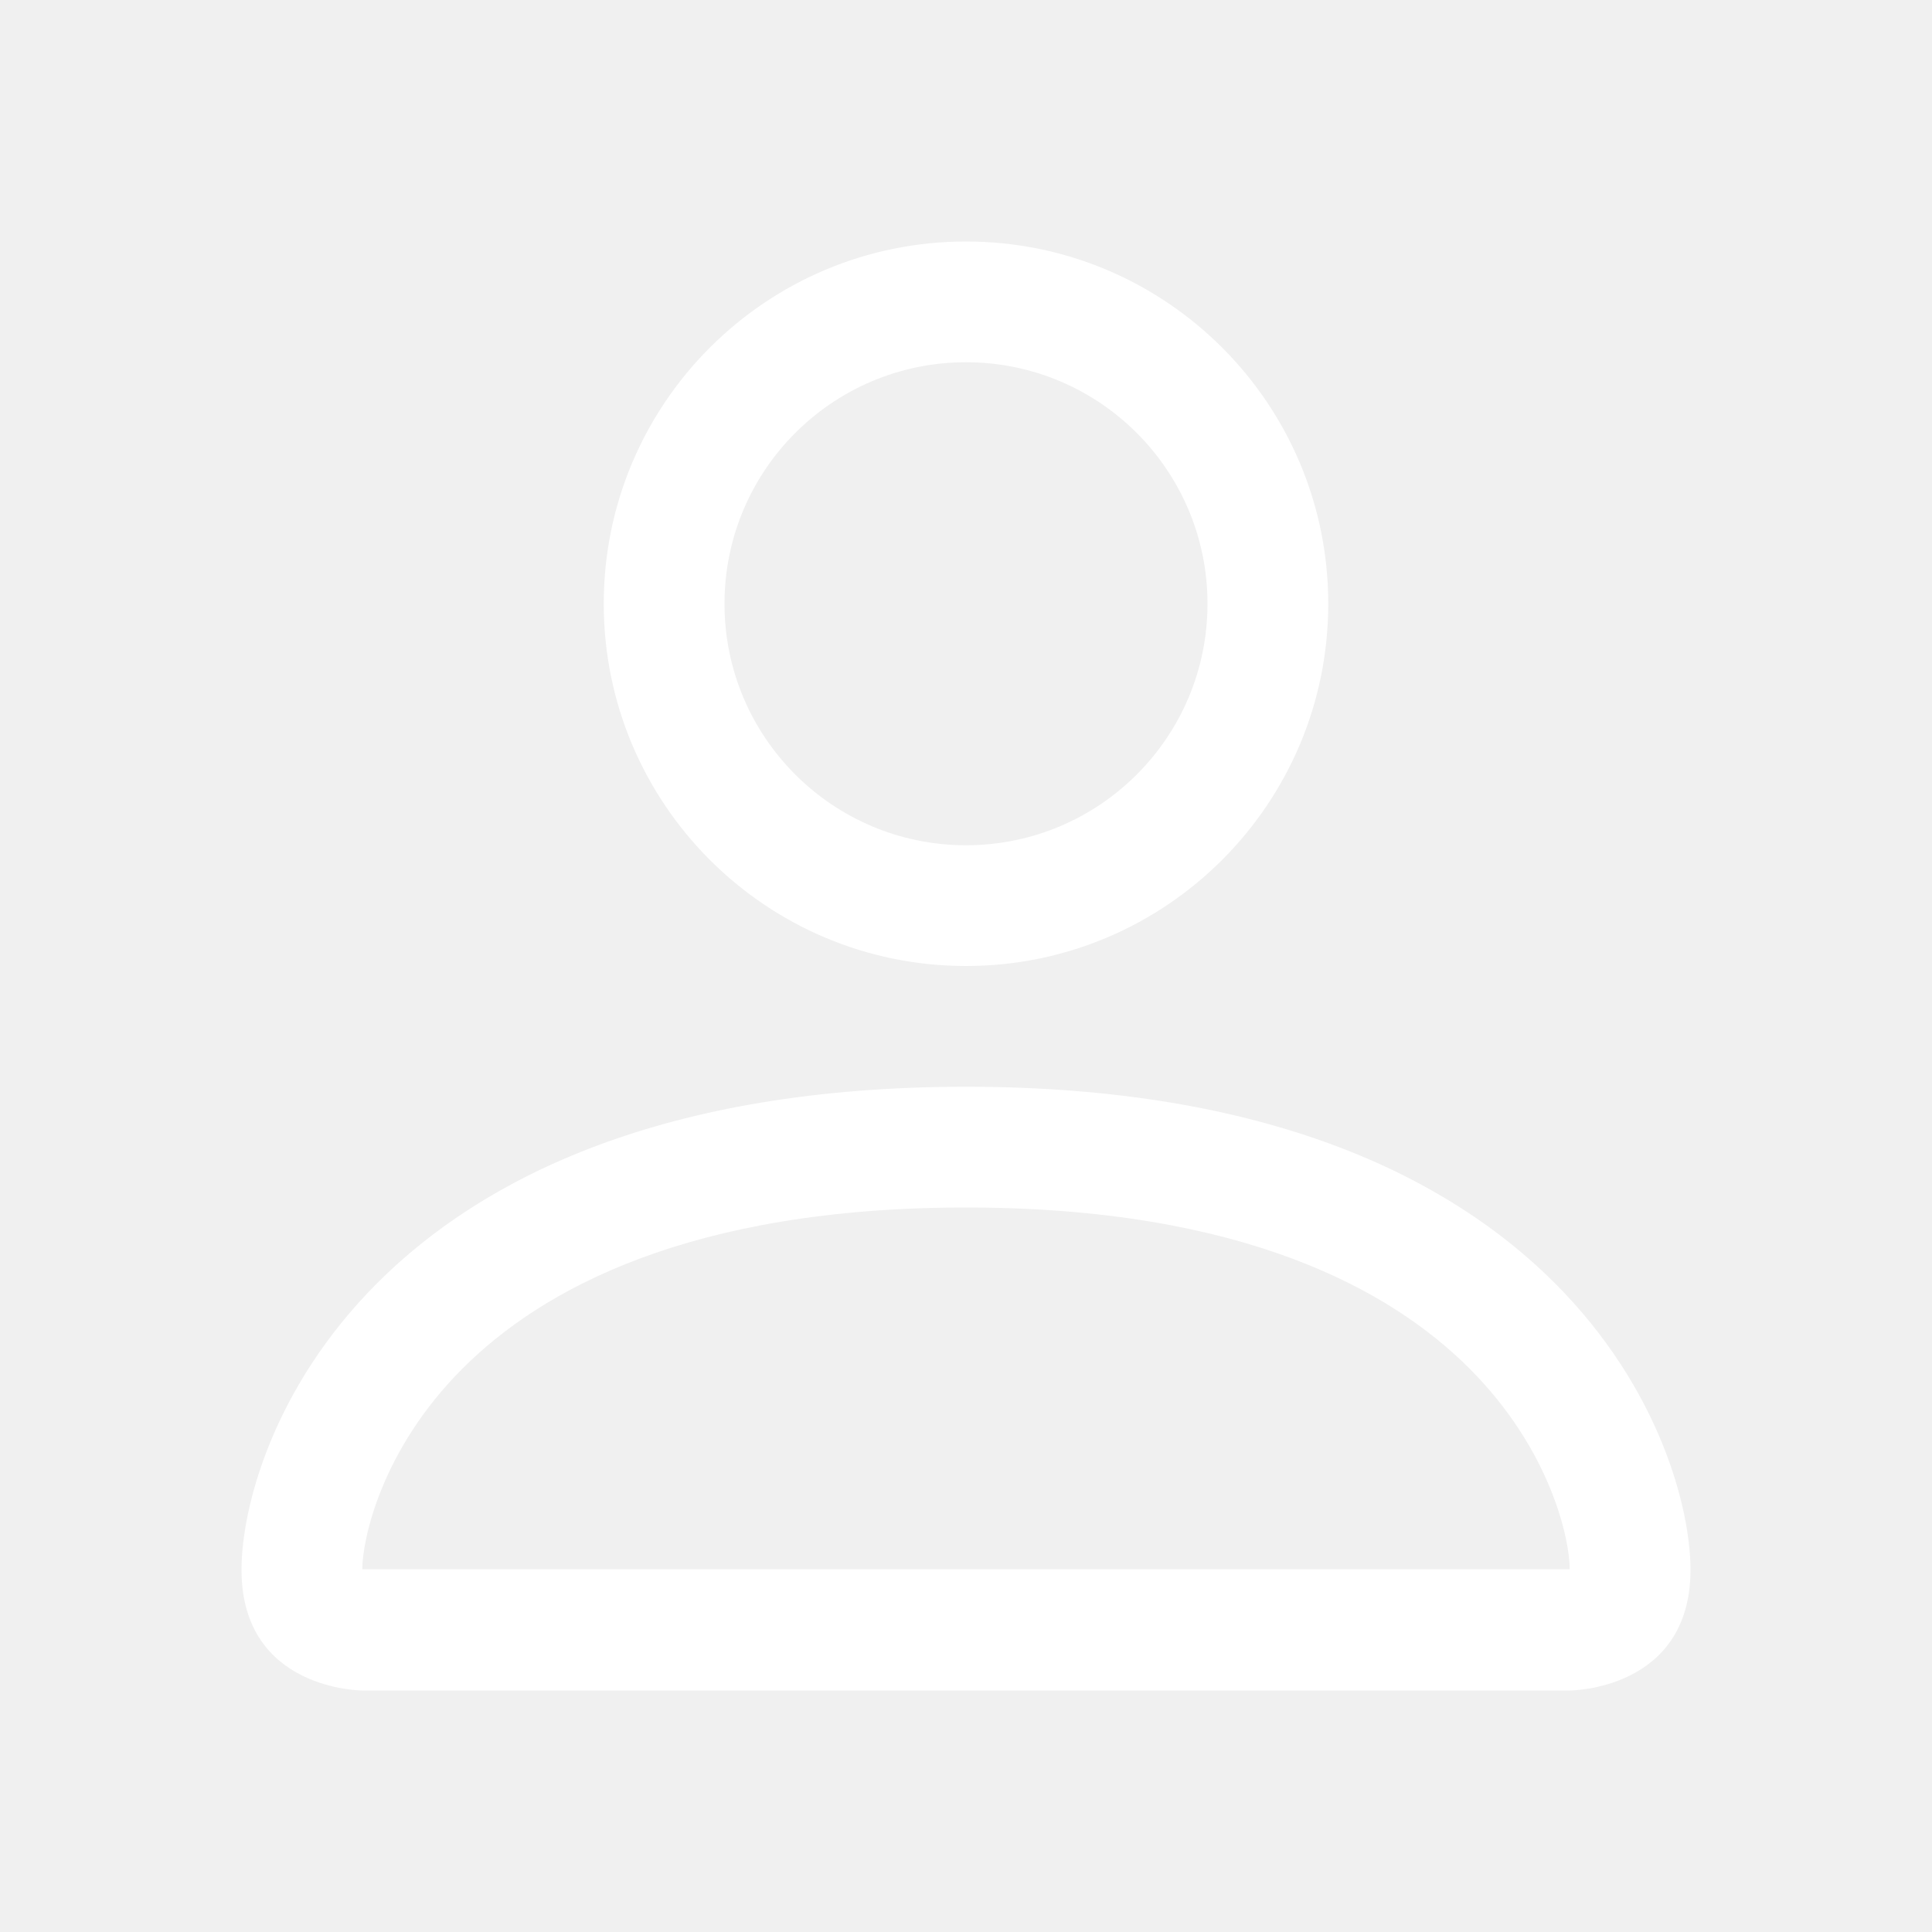
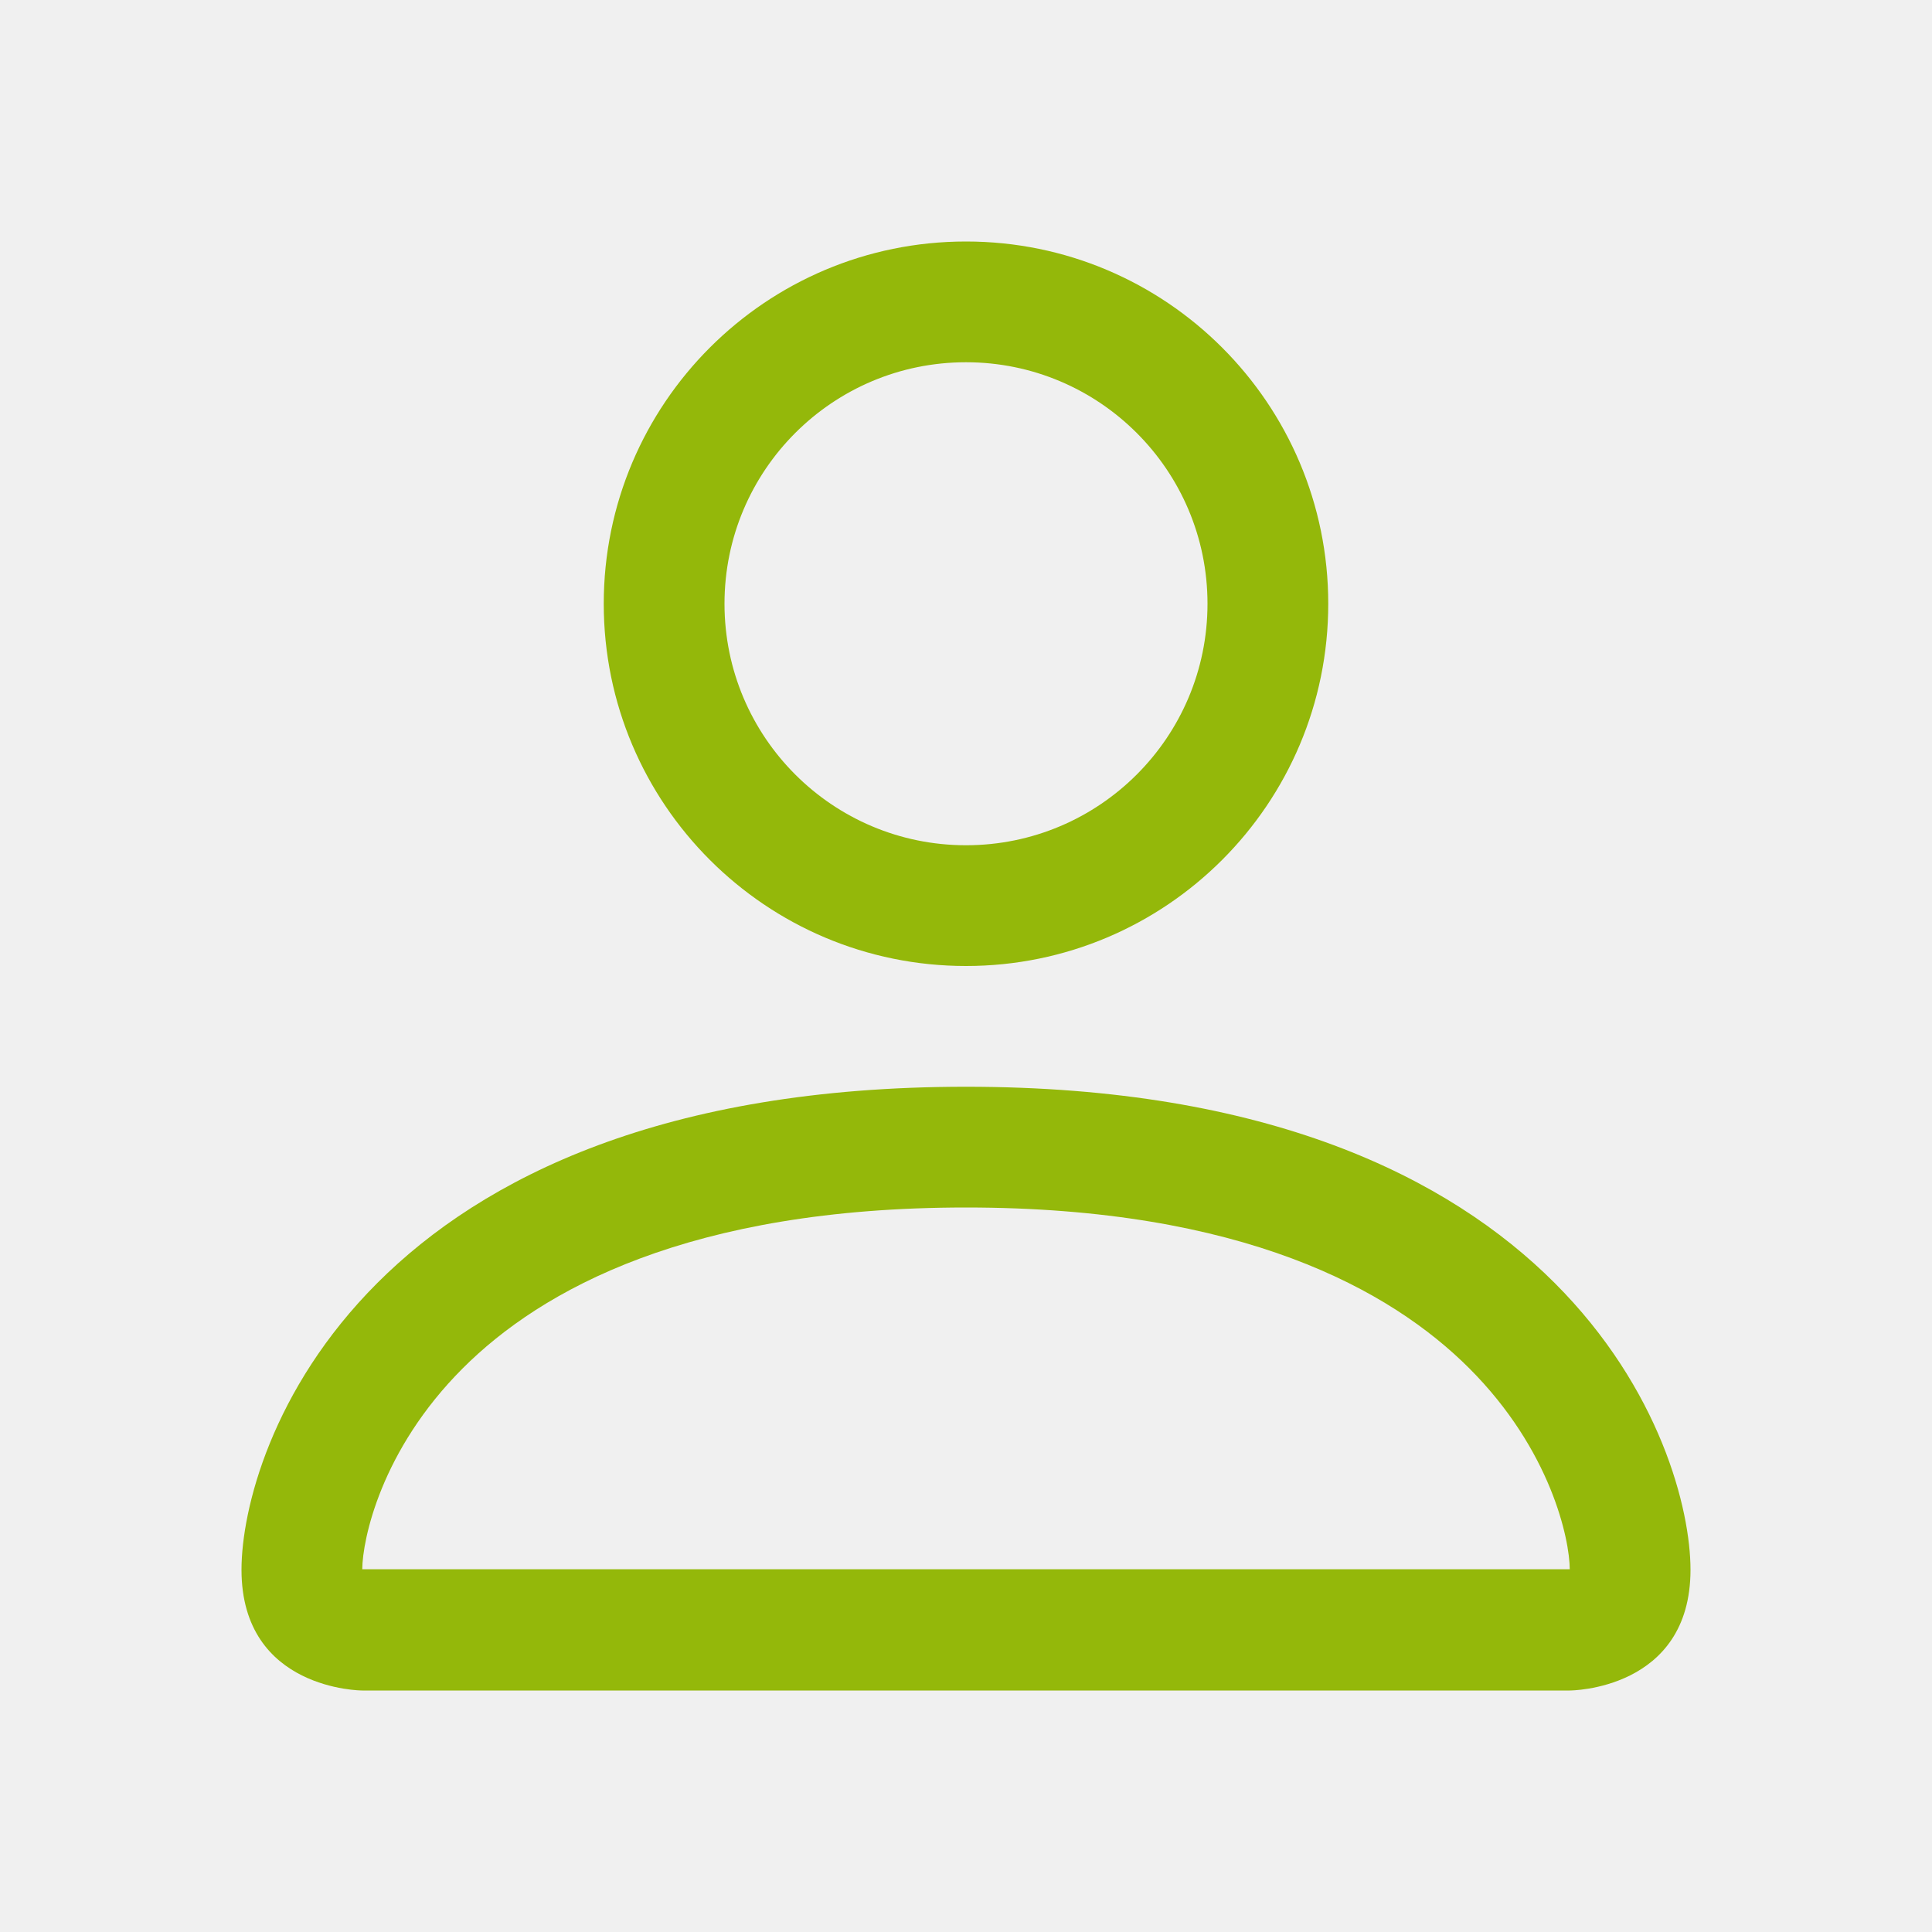
- <svg xmlns="http://www.w3.org/2000/svg" width="26" height="26" fill="#fff" class="bi bi-person" viewBox="0 0 16 16">
+ <svg xmlns="http://www.w3.org/2000/svg" width="26" height="26" fill="#94b80a" class="bi bi-person" viewBox="0 0 16 16">
  <path d="M8 8a3 3 0 1 0 0-6 3 3 0 0 0 0 6m2-3a2 2 0 1 1-4 0 2 2 0 0 1 4 0m4 8c0 1-1 1-1 1H3s-1 0-1-1 1-4 6-4 6 3 6 4m-1-.004c-.001-.246-.154-.986-.832-1.664C11.516 10.68 10.289 10 8 10s-3.516.68-4.168 1.332c-.678.678-.83 1.418-.832 1.664z" />
</svg>
